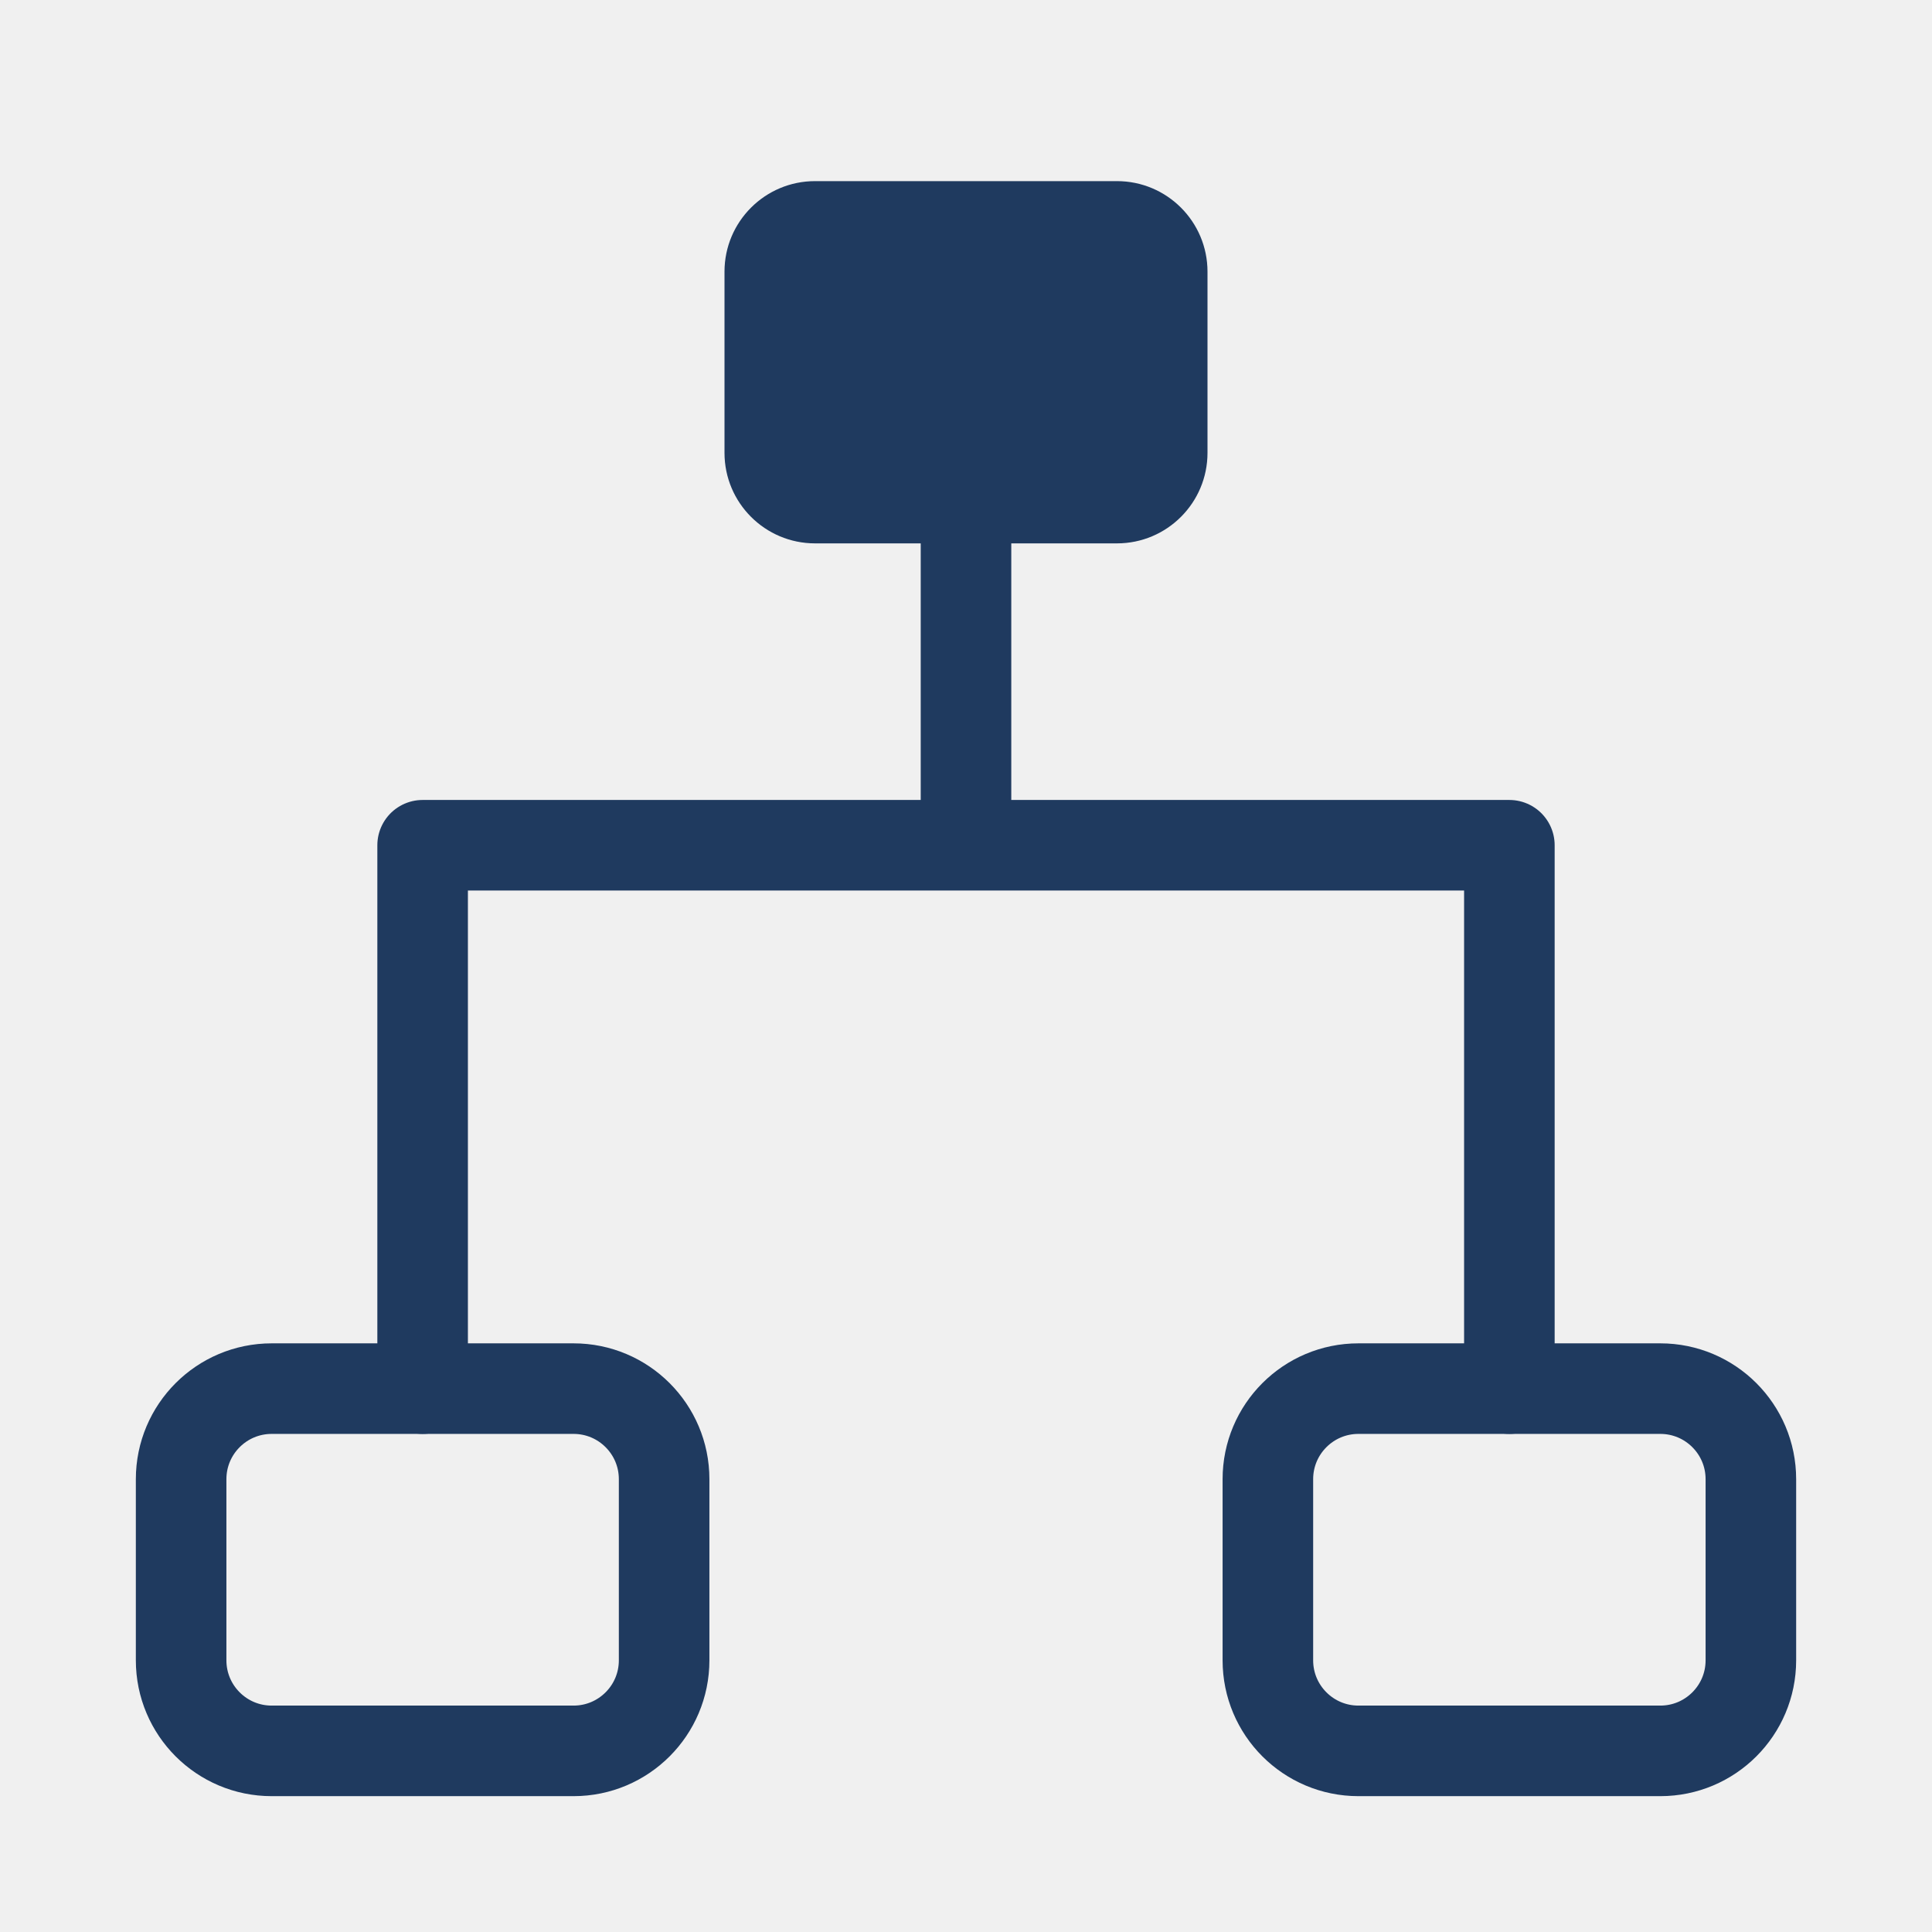
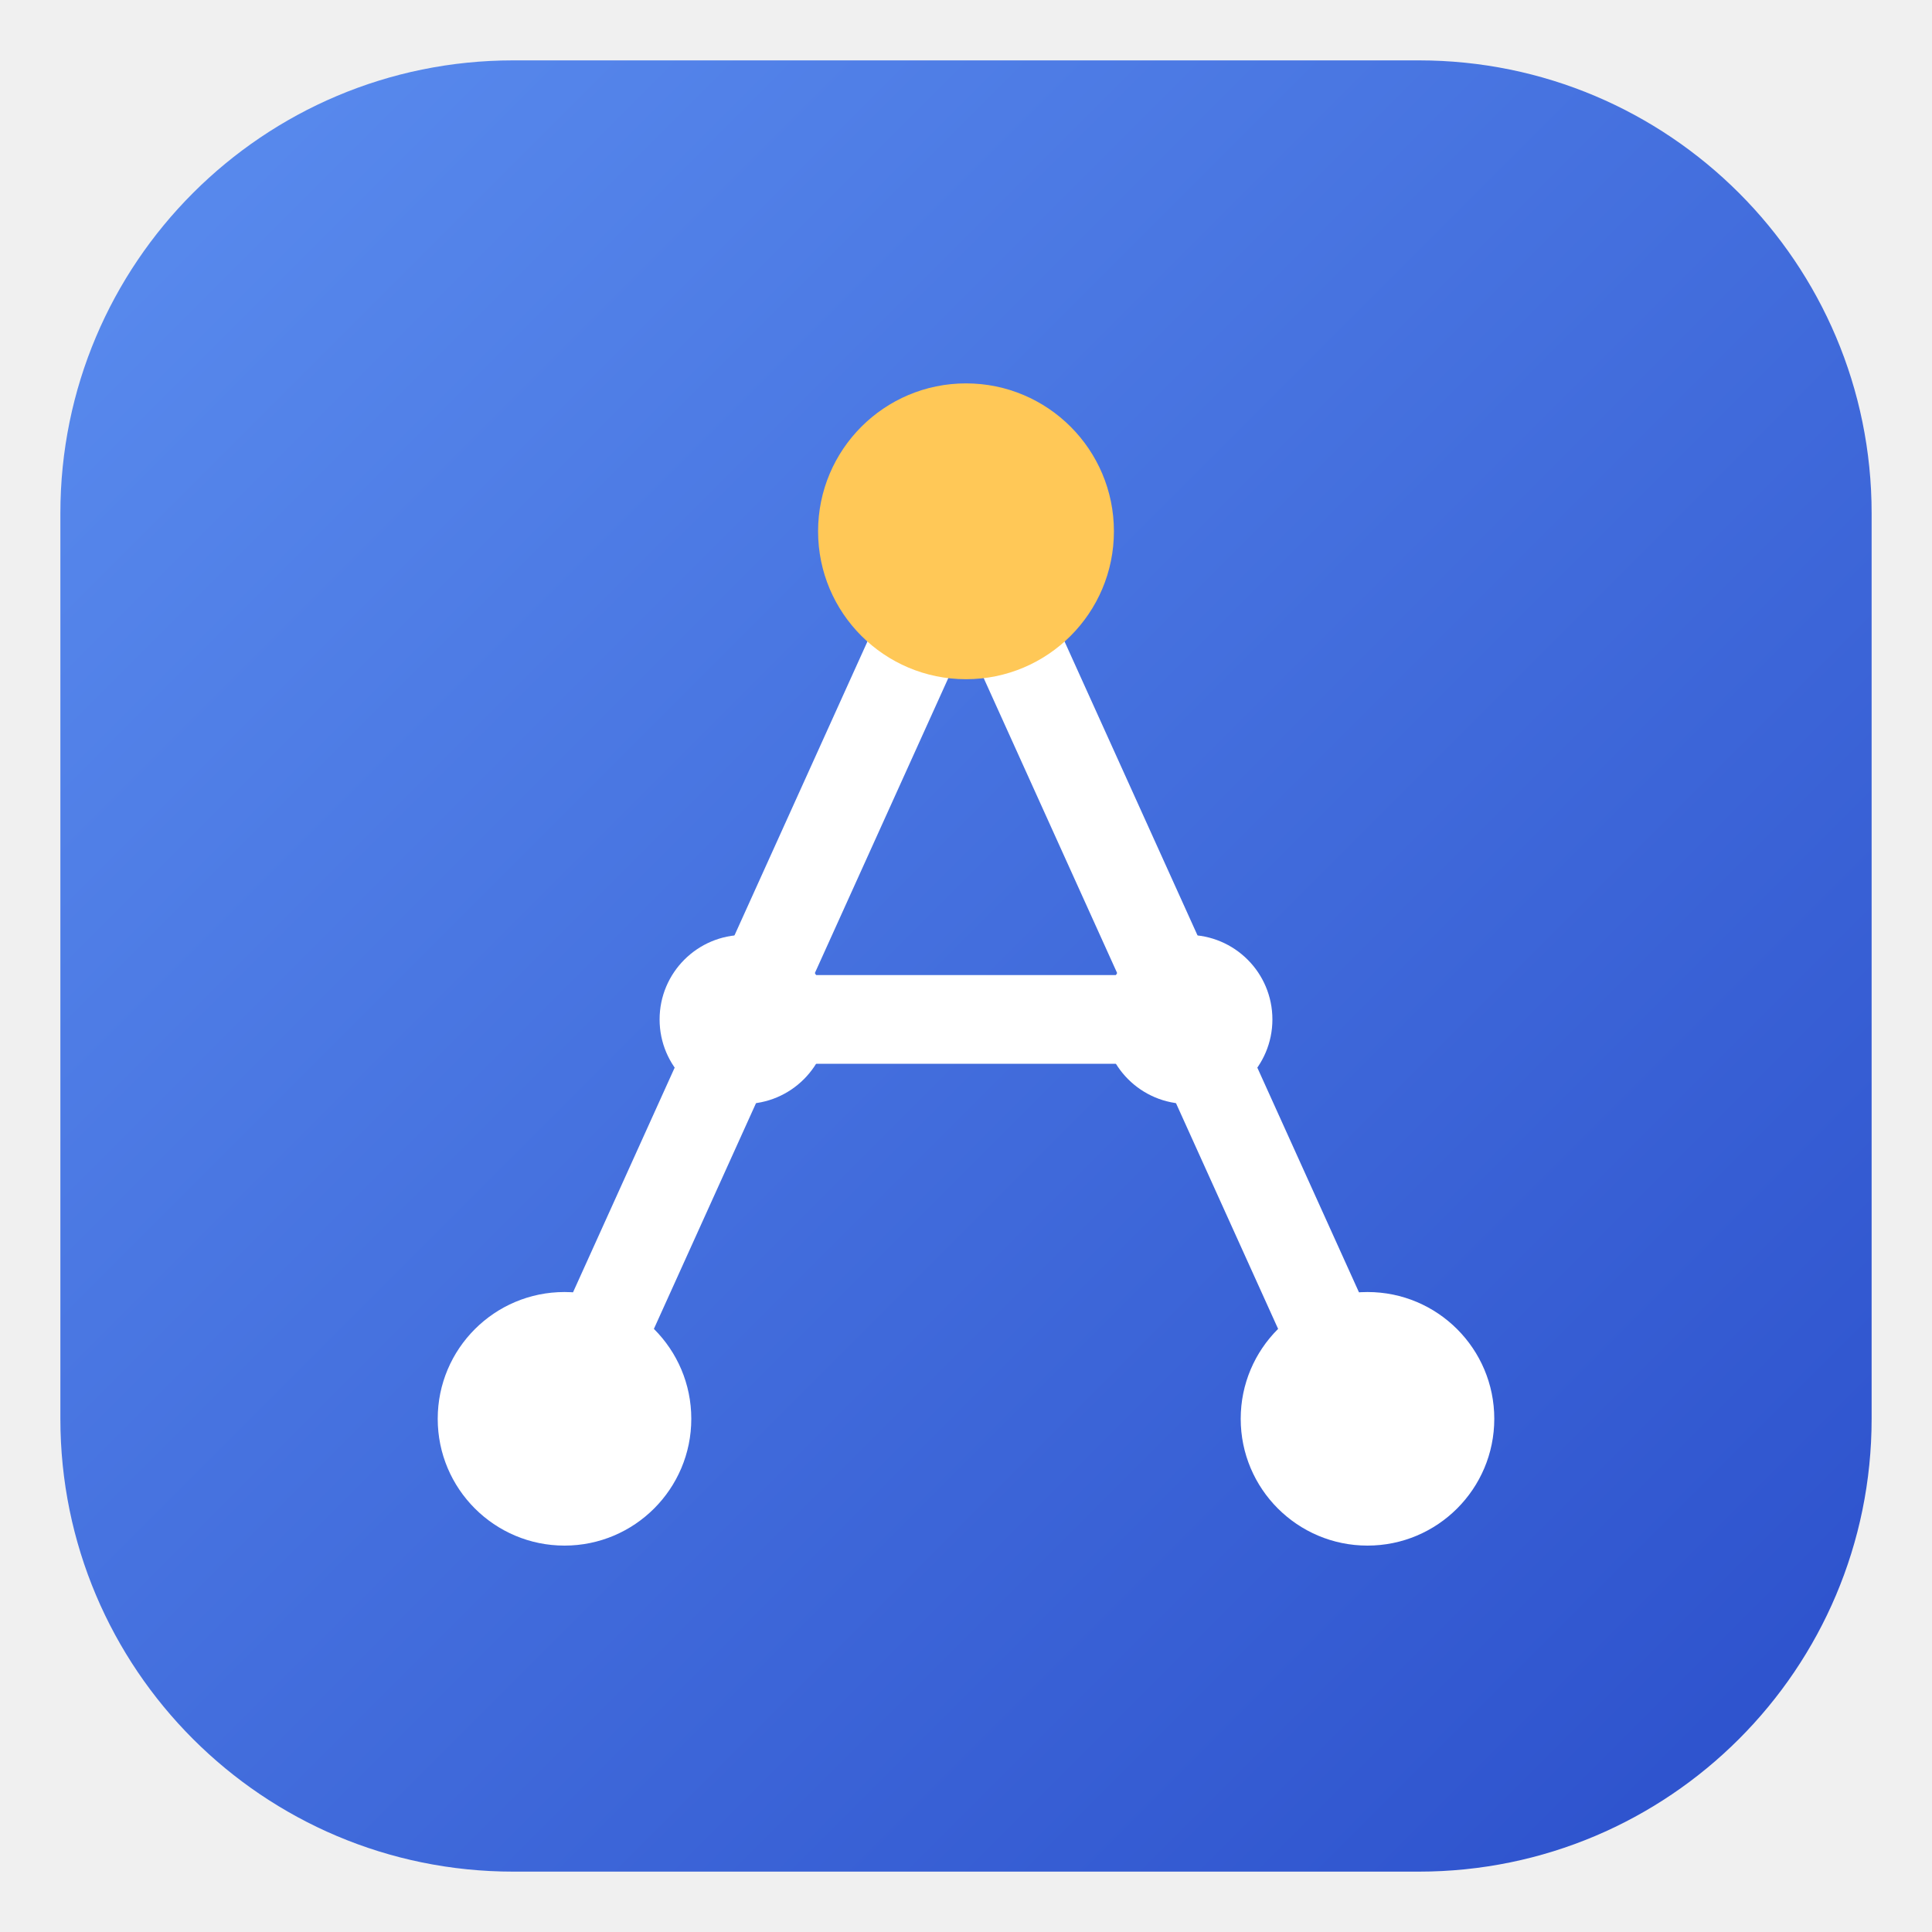
- <svg xmlns="http://www.w3.org/2000/svg" viewBox="0 0 64 64" width="64" height="64" fill="none" stroke="#1f3a5f" stroke-width="3" stroke-linecap="round" stroke-linejoin="round">
-   <rect x="24" y="6" width="16" height="12" rx="3" fill="#1f3a5f" stroke="none" />
-   <rect x="6" y="46" width="16" height="12" rx="3" />
-   <rect x="42" y="46" width="16" height="12" rx="3" />
-   <path d="M32 18v10M32 28H14v18M32 28h18v18" />
+ <svg xmlns="http://www.w3.org/2000/svg" viewBox="0 0 64 64" width="64" height="64">
+   <defs>
+     <linearGradient id="g" x1="0" y1="0" x2="1" y2="1">
+       <stop offset="0" stop-color="#5B8DEF" />
+       <stop offset="1" stop-color="#2B4FCB" />
+     </linearGradient>
+   </defs>
+   <rect x="2" y="2" width="60" height="60" rx="15" fill="url(#g)" />
+   <g transform="translate(32 33) scale(0.7) translate(-32 -32)">
+     <g stroke="#fff" stroke-width="4.2" stroke-linecap="round" stroke-linejoin="round" fill="none">
+       <path d="M32 10L13 52M32 10L51 52M21.5 33.1H42.5" />
+     </g>
+     <circle cx="32" cy="10" r="7" fill="#FFC857" />
+     <circle cx="13" cy="52" r="6" fill="#fff" />
+     <circle cx="51" cy="52" r="6" fill="#fff" />
+     <circle cx="21.5" cy="33.1" r="4" fill="#fff" />
+     <circle cx="42.5" cy="33.1" r="4" fill="#fff" />
+   </g>
</svg>
